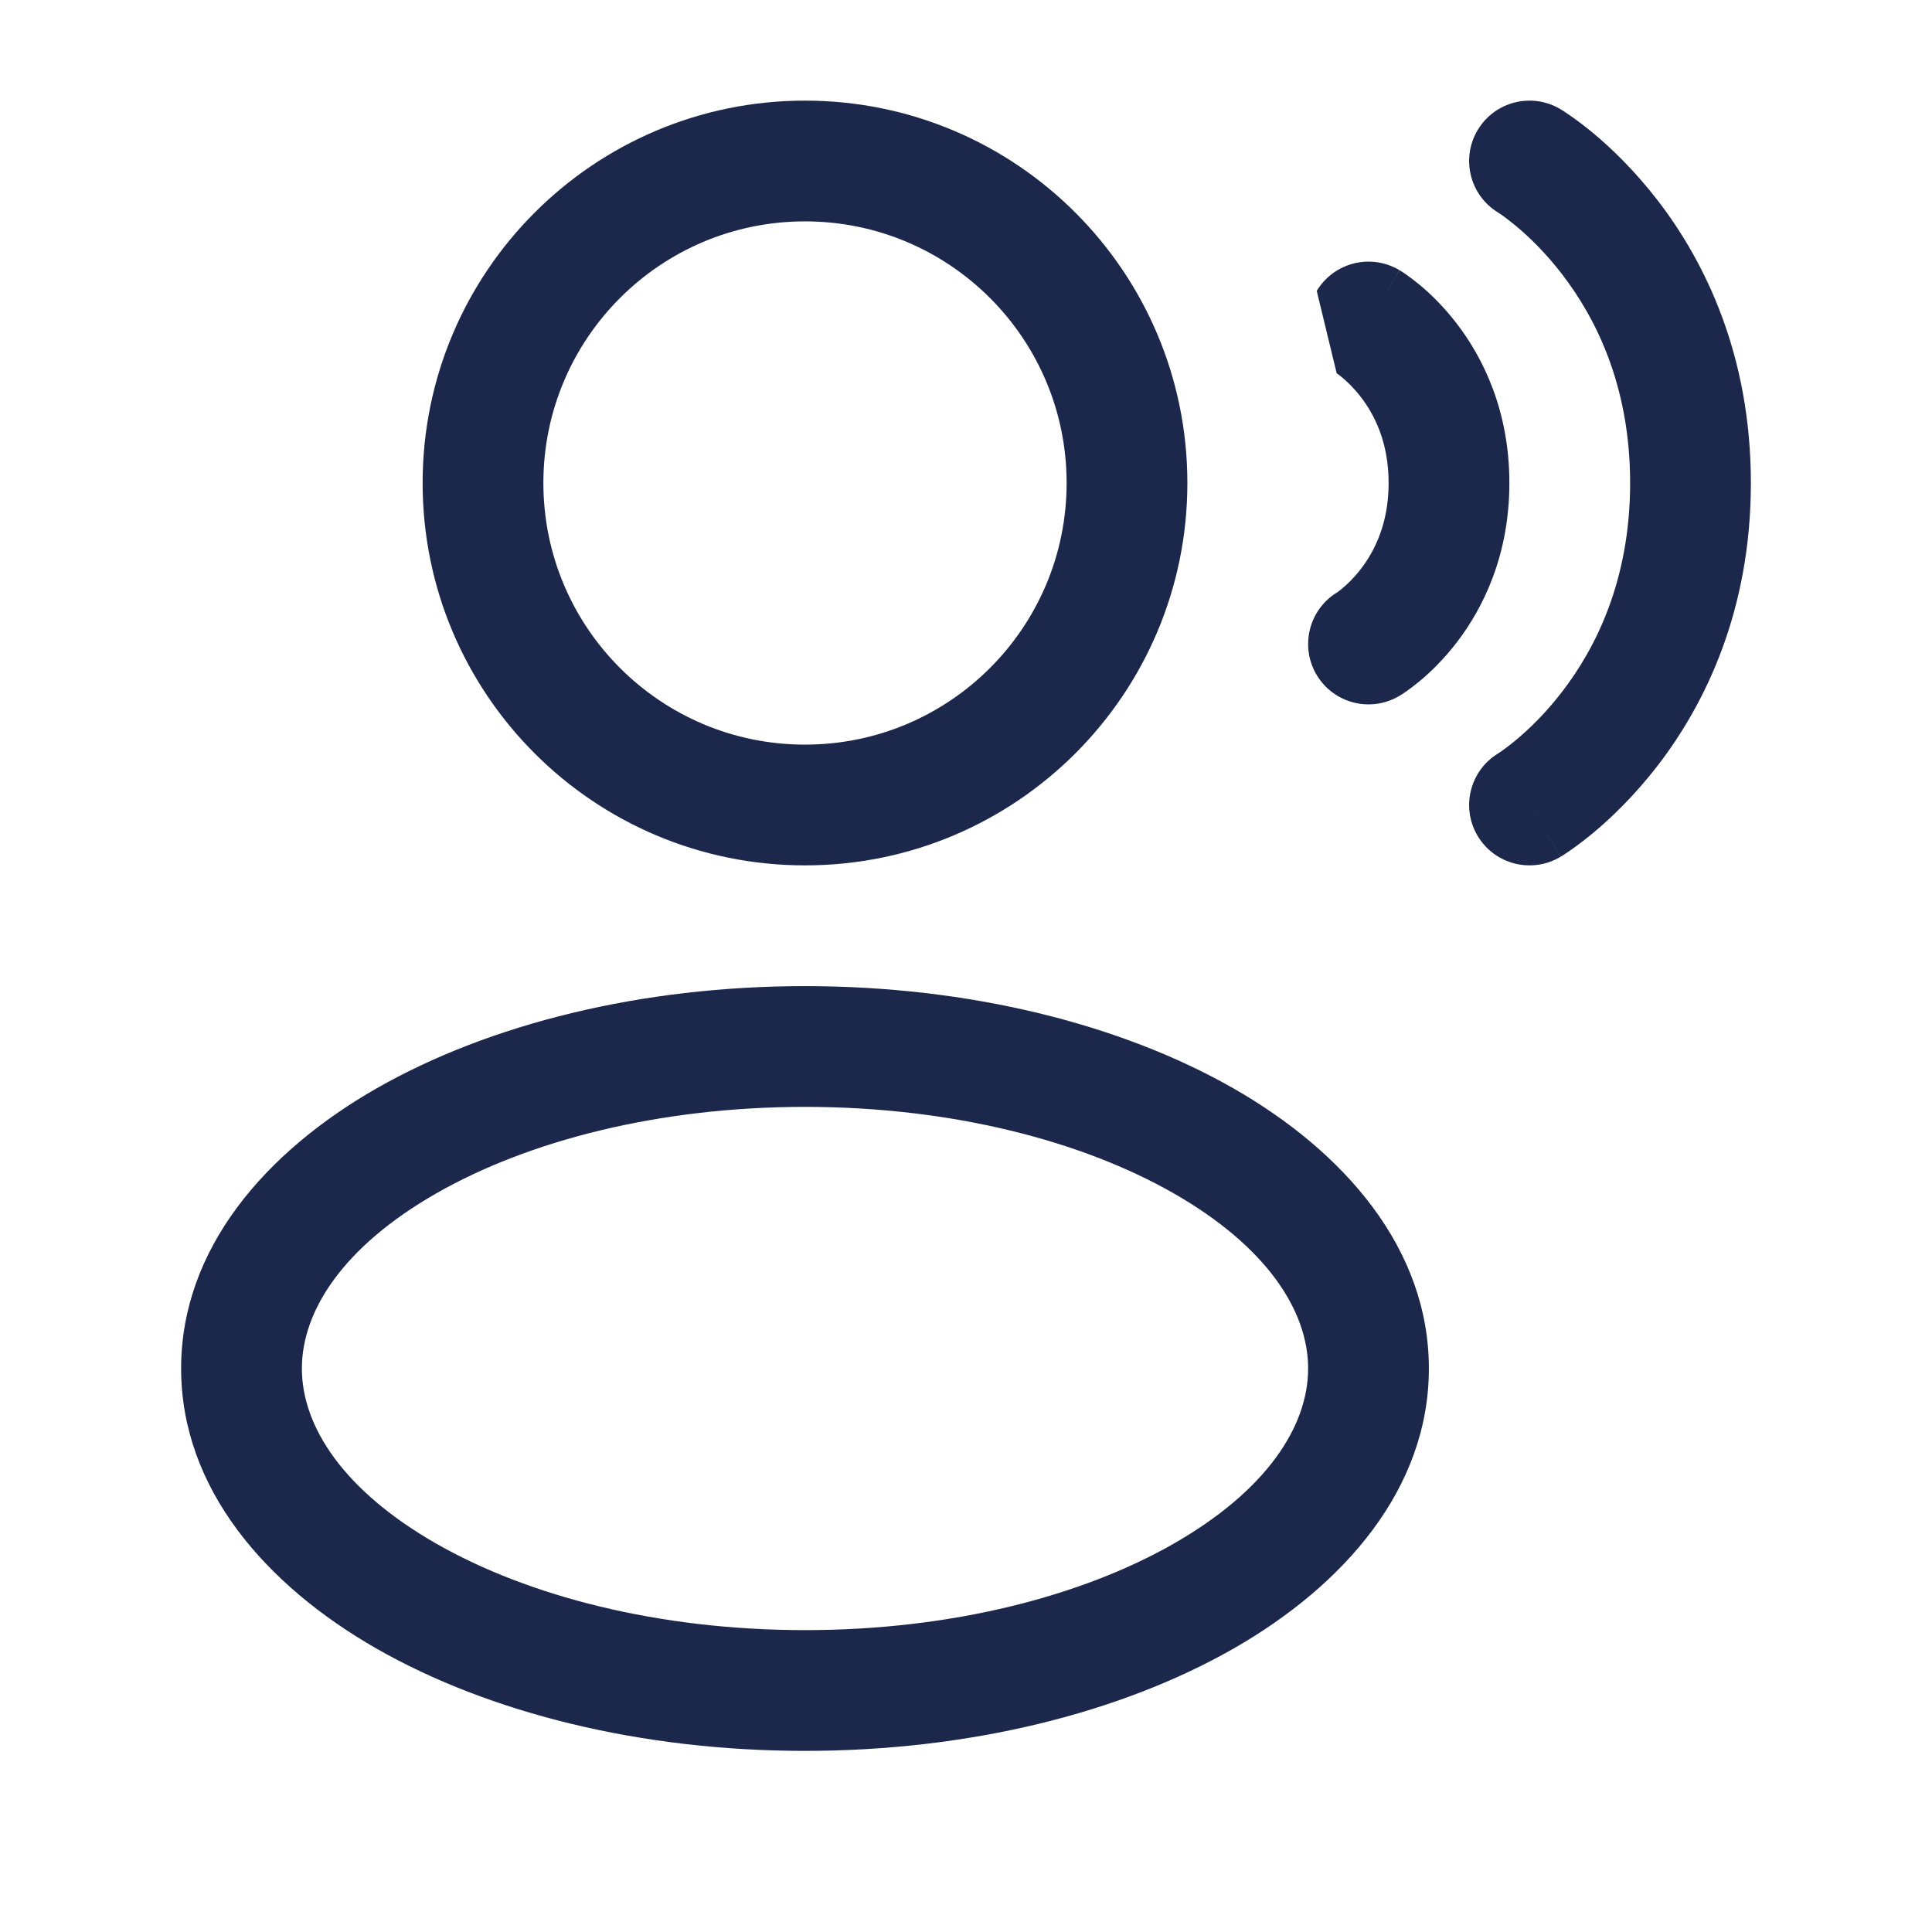
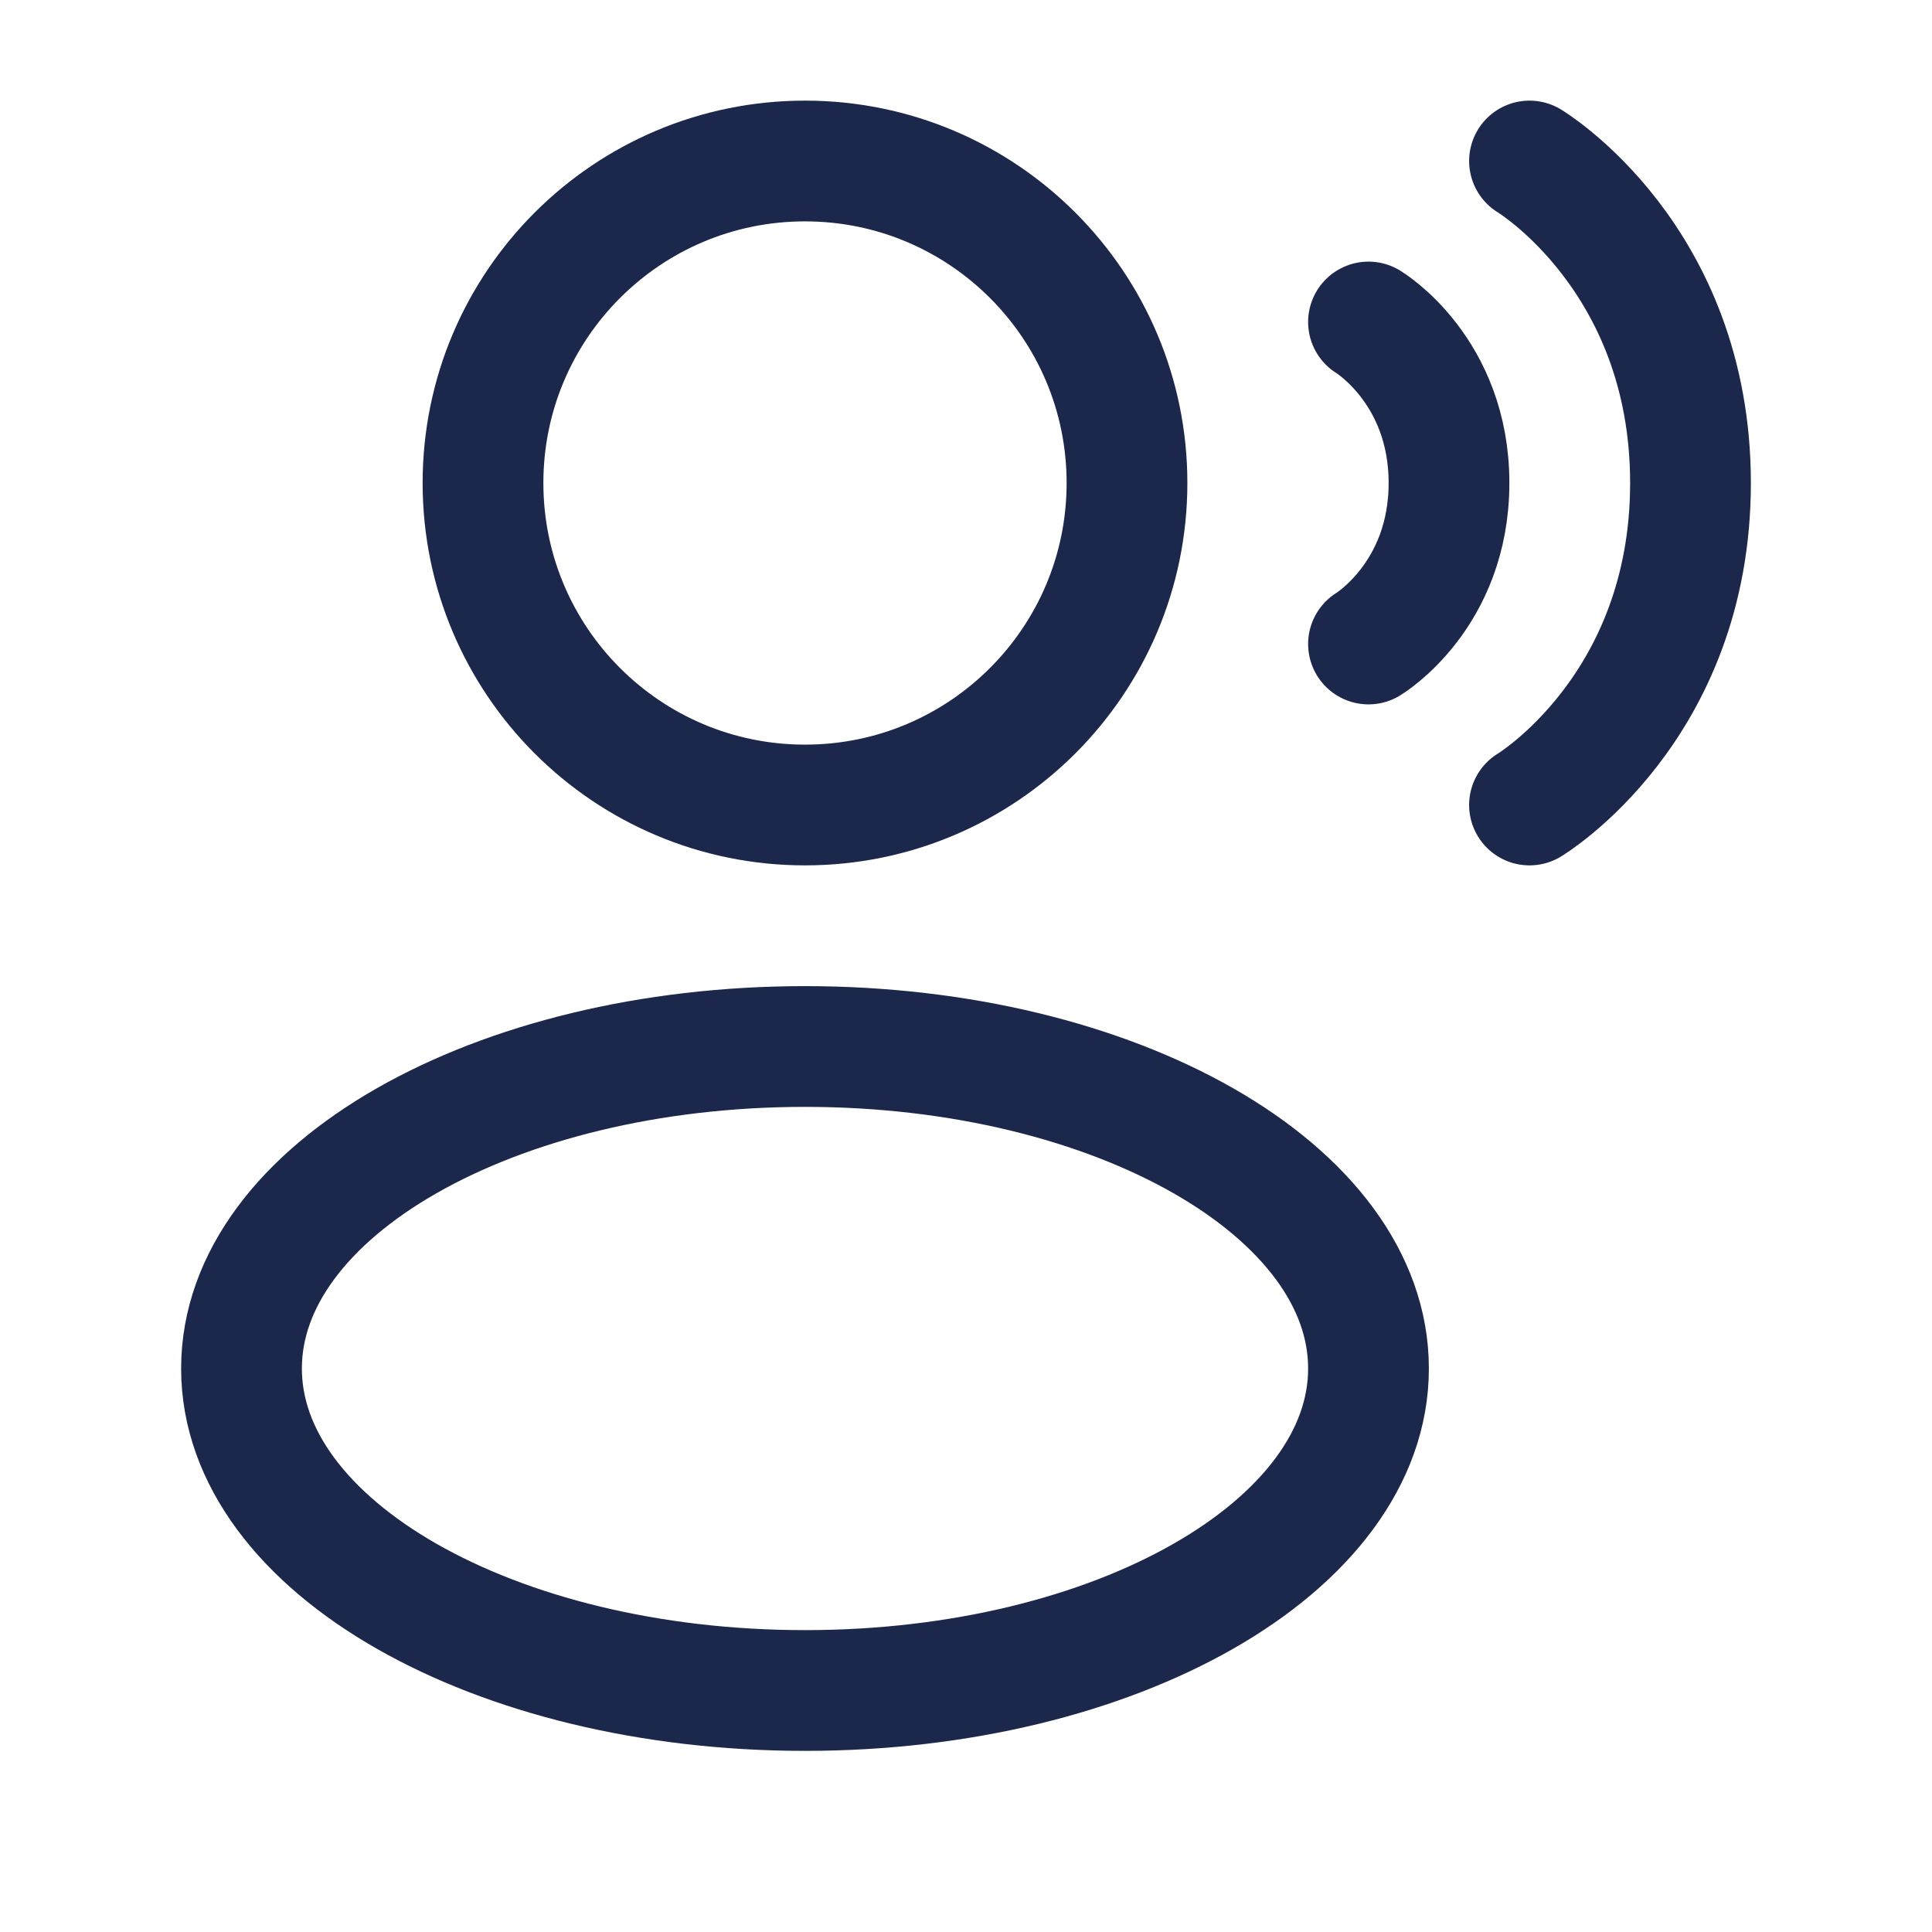
<svg xmlns="http://www.w3.org/2000/svg" width="800px" height="800px" viewBox="0 0 24 24" fill="none">
-   <path d="M18.357 1.614C18.57 1.259 19.031 1.144 19.386 1.357L19 2C19.386 1.357 19.386 1.357 19.386 1.357L19.387 1.358L19.389 1.359L19.392 1.361L19.402 1.367C19.41 1.371 19.419 1.377 19.43 1.384C19.452 1.399 19.481 1.418 19.516 1.443C19.586 1.492 19.681 1.562 19.793 1.655C20.015 1.84 20.305 2.117 20.595 2.493C21.177 3.25 21.75 4.407 21.75 6C21.75 7.593 21.177 8.75 20.595 9.507C20.305 9.883 20.015 10.16 19.793 10.345C19.681 10.438 19.586 10.508 19.516 10.557C19.481 10.582 19.452 10.601 19.43 10.616C19.419 10.623 19.41 10.629 19.402 10.633L19.392 10.639L19.389 10.641L19.387 10.642C19.387 10.643 19.386 10.643 19 10L19.386 10.643C19.031 10.856 18.57 10.741 18.357 10.386C18.145 10.032 18.258 9.574 18.61 9.36L18.615 9.356C18.622 9.351 18.636 9.342 18.656 9.329C18.695 9.301 18.756 9.256 18.832 9.193C18.985 9.065 19.195 8.867 19.405 8.593C19.823 8.05 20.25 7.207 20.25 6C20.25 4.793 19.823 3.95 19.405 3.407C19.195 3.133 18.985 2.935 18.832 2.807C18.756 2.744 18.695 2.699 18.656 2.671C18.636 2.658 18.622 2.649 18.615 2.644L18.61 2.64C18.258 2.426 18.145 1.968 18.357 1.614Z" fill="#1C274C" />
-   <path fill-rule="evenodd" clip-rule="evenodd" d="M10 1.25C7.377 1.25 5.25 3.377 5.25 6C5.25 8.623 7.377 10.75 10 10.75C12.623 10.75 14.75 8.623 14.75 6C14.75 3.377 12.623 1.25 10 1.25ZM6.75 6C6.75 4.205 8.205 2.75 10 2.75C11.795 2.75 13.25 4.205 13.25 6C13.25 7.795 11.795 9.25 10 9.25C8.205 9.25 6.75 7.795 6.75 6Z" fill="#1C274C" />
-   <path fill-rule="evenodd" clip-rule="evenodd" d="M10 12.25C7.961 12.25 6.078 12.721 4.678 13.52C3.3 14.308 2.25 15.51 2.25 17C2.25 18.49 3.3 19.692 4.678 20.48C6.078 21.279 7.961 21.75 10 21.75C12.039 21.75 13.922 21.279 15.322 20.48C16.7 19.692 17.75 18.49 17.75 17C17.75 15.51 16.7 14.308 15.322 13.52C13.922 12.721 12.039 12.25 10 12.25ZM3.75 17C3.75 16.281 4.267 15.483 5.422 14.823C6.556 14.175 8.173 13.75 10 13.75C11.827 13.75 13.444 14.175 14.578 14.823C15.733 15.483 16.25 16.281 16.25 17C16.25 17.719 15.733 18.517 14.578 19.177C13.444 19.825 11.827 20.25 10 20.25C8.173 20.25 6.556 19.825 5.422 19.177C4.267 18.517 3.75 17.719 3.75 17Z" fill="#1C274C" />
-   <path d="M17.386 3.357C17.031 3.144 16.57 3.259 16.357 3.614L16.605 4.638L16.613 4.643C16.625 4.651 16.647 4.667 16.676 4.692C16.735 4.741 16.82 4.821 16.905 4.932C17.073 5.15 17.25 5.493 17.25 6C17.25 6.507 17.073 6.85 16.905 7.068C16.82 7.179 16.735 7.259 16.676 7.308C16.647 7.333 16.625 7.349 16.613 7.357L16.605 7.362C16.257 7.578 16.146 8.034 16.357 8.386C16.57 8.741 17.031 8.856 17.386 8.643L17 8C17.386 8.643 17.386 8.643 17.386 8.643L17.387 8.642L17.389 8.641L17.392 8.64L17.399 8.635L17.419 8.623C17.433 8.613 17.451 8.601 17.473 8.586C17.516 8.556 17.572 8.514 17.636 8.461C17.765 8.354 17.93 8.196 18.095 7.982C18.427 7.55 18.75 6.893 18.75 6C18.75 5.107 18.427 4.45 18.095 4.018C17.93 3.804 17.765 3.646 17.636 3.539C17.572 3.486 17.516 3.444 17.473 3.414C17.451 3.399 17.433 3.387 17.419 3.377L17.399 3.365L17.392 3.36L17.389 3.359L17.387 3.358C17.387 3.357 17.386 3.357 17 4L17.386 3.357Z" fill="#1C274C" />
+   <circle cx="10" cy="6" r="4" stroke="#1C274C" stroke-width="1.5" />
+   <ellipse cx="10" cy="17" rx="7" ry="4" stroke="#1C274C" stroke-width="1.5" />
+   <path d="M19 2C19 2 21 3.2 21 6C21 8.8 19 10 19 10" stroke="#1C274C" stroke-width="1.5" stroke-linecap="round" />
+   <path d="M17 4C17 4 18 4.6 18 6C18 7.4 17 8 17 8" stroke="#1C274C" stroke-width="1.5" stroke-linecap="round" />
</svg>
